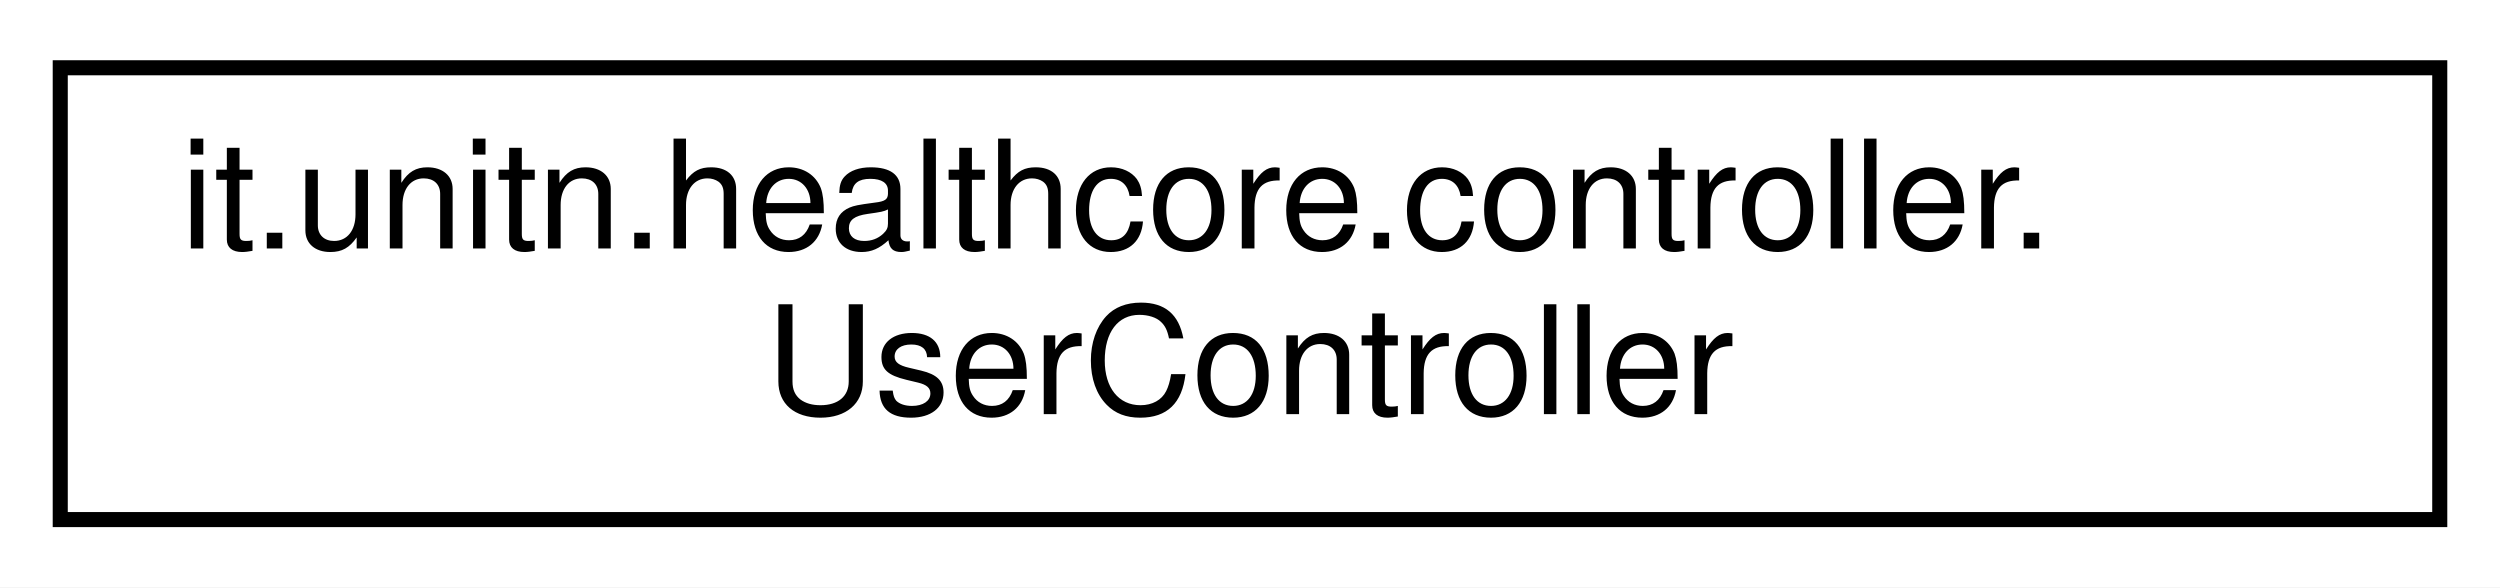
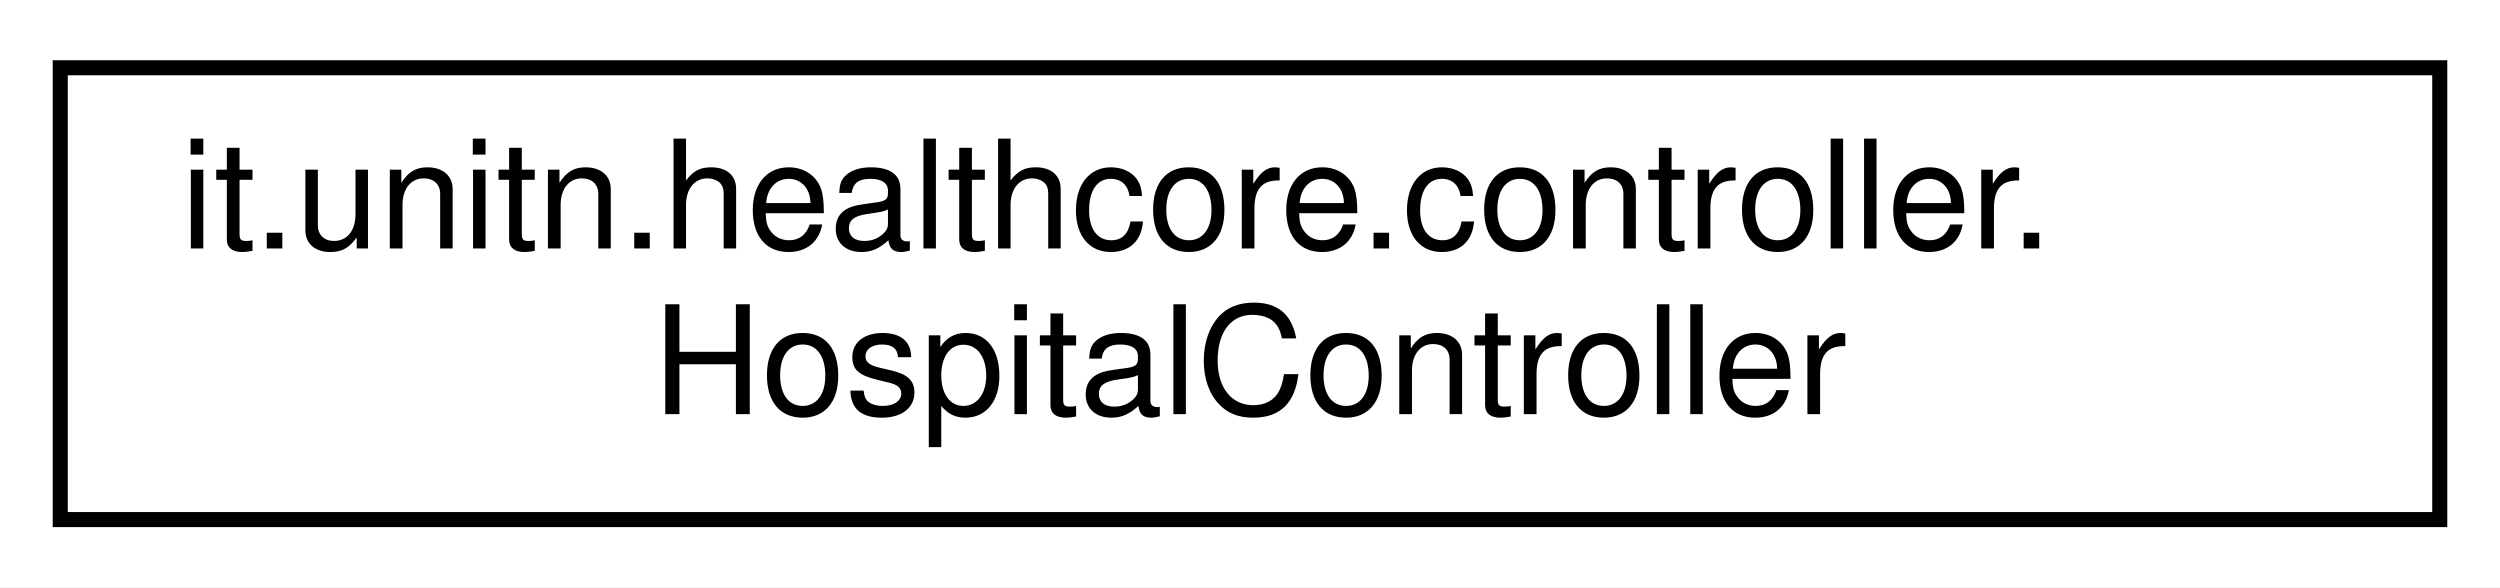
<svg xmlns="http://www.w3.org/2000/svg" xmlns:xlink="http://www.w3.org/1999/xlink" width="166pt" height="39pt" viewBox="0.00 0.00 166.00 39.00">
  <g id="graph0" class="graph" transform="scale(1 1) rotate(0) translate(4 35)">
    <polygon fill="white" stroke="transparent" points="-4,4 -4,-35 162,-35 162,4 -4,4" />
    <g id="node1" class="node">
      <g id="a_node1">
-         <a xlink:href="classit_1_1unitn_1_1healthcore_1_1controller_1_1UserController.html" target="_top" xlink:title=" ">
+         <a xlink:href="classit_1_1unitn_1_1healthcore_1_1controller_1_1HospitalController.html" target="_top" xlink:title=" ">
          <polygon fill="white" stroke="black" points="0,-0.5 0,-30.5 158,-30.5 158,-0.5 0,-0.5" />
          <text text-anchor="start" x="8" y="-18.5" font-family="Helvetica,sans-Serif" font-size="10.00">it.unitn.healthcore.controller.</text>
-           <text text-anchor="middle" x="79" y="-7.5" font-family="Helvetica,sans-Serif" font-size="10.00">UserController</text>
+           <text text-anchor="middle" x="79" y="-7.5" font-family="Helvetica,sans-Serif" font-size="10.00">HospitalController</text>
        </a>
      </g>
    </g>
  </g>
</svg>
